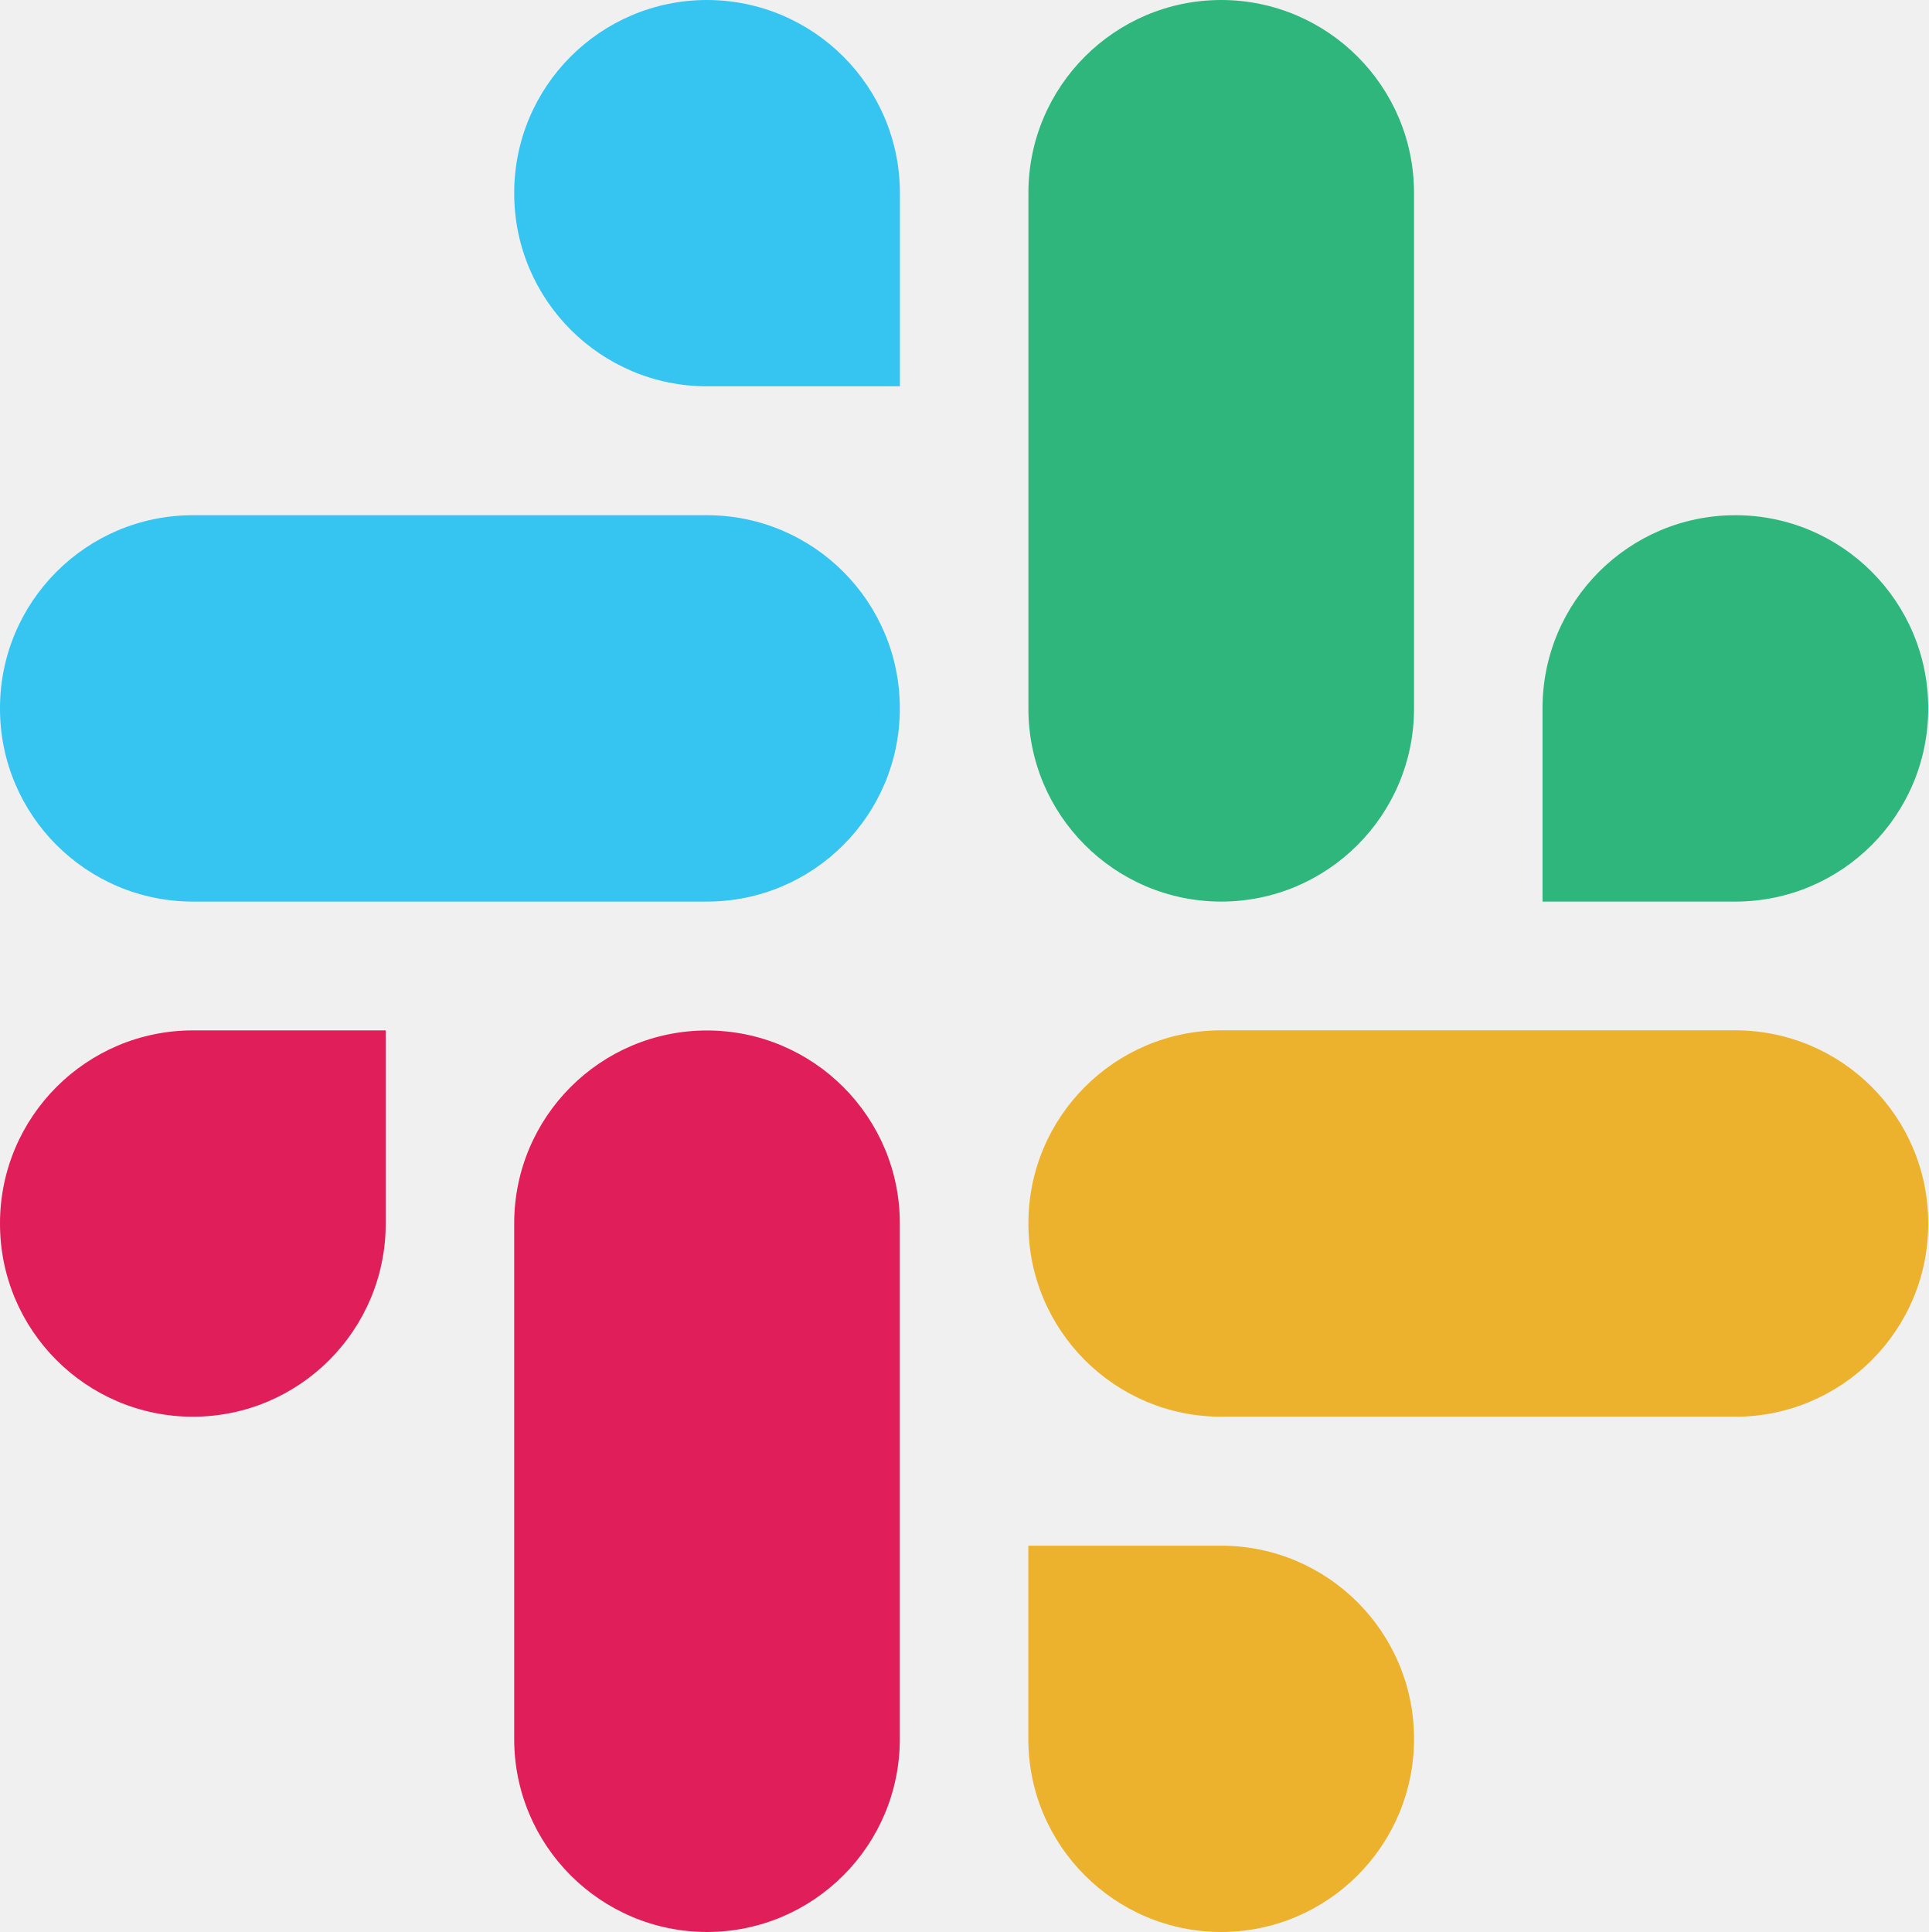
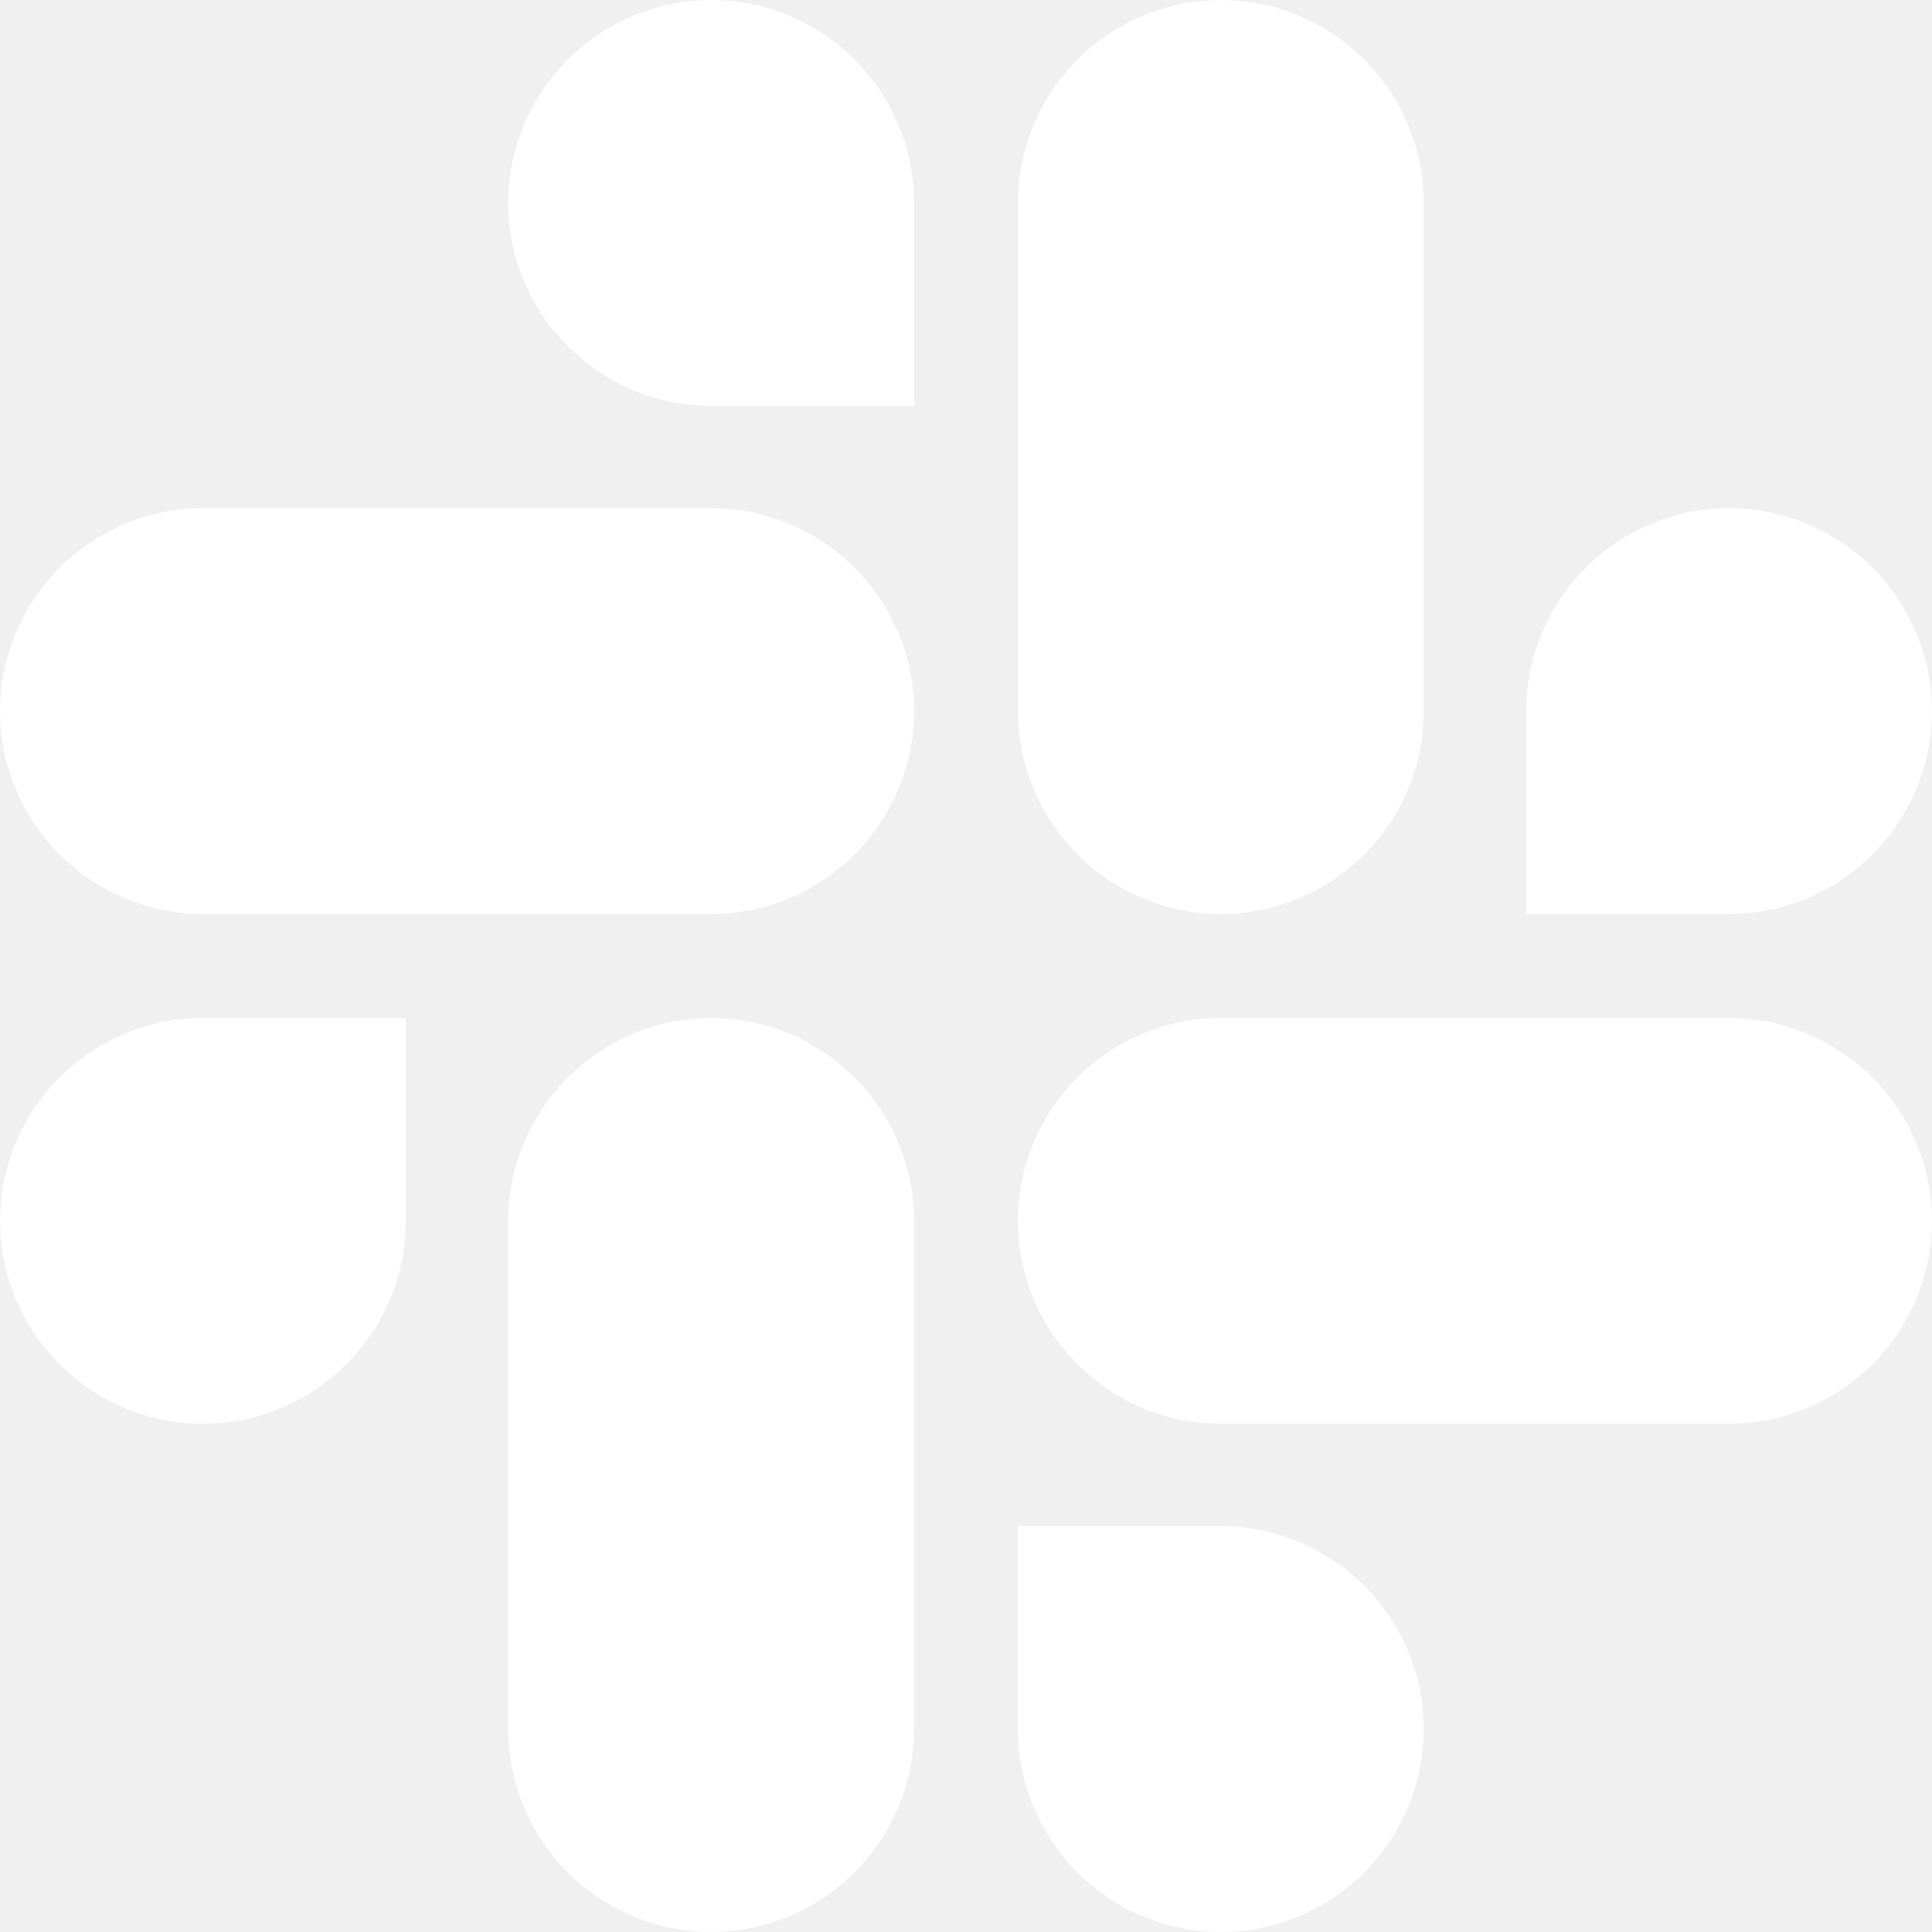
- <svg xmlns="http://www.w3.org/2000/svg" enable-background="new 0 0 2447.6 2452.5" viewBox="0 0 2447.6 2452.5">
-   <g clip-rule="evenodd" fill-rule="evenodd">
-     <path d="m897.4 0c-135.3.1-244.8 109.9-244.7 245.2-.1 135.3 109.5 245.1 244.8 245.2h244.8v-245.1c.1-135.3-109.5-245.1-244.9-245.3.1 0 .1 0 0 0m0 654h-652.6c-135.3.1-244.9 109.9-244.8 245.2-.2 135.3 109.4 245.1 244.7 245.3h652.7c135.3-.1 244.9-109.9 244.8-245.2.1-135.4-109.5-245.2-244.8-245.3z" fill="#36c5f0" />
-     <path d="m2447.6 899.2c.1-135.3-109.5-245.1-244.8-245.2-135.3.1-244.9 109.9-244.8 245.2v245.3h244.8c135.3-.1 244.9-109.9 244.8-245.3zm-652.7 0v-654c.1-135.2-109.4-245-244.7-245.2-135.3.1-244.9 109.9-244.8 245.2v654c-.2 135.3 109.4 245.1 244.7 245.3 135.3-.1 244.9-109.9 244.8-245.3z" fill="#2eb67d" />
-     <path d="m1550.1 2452.5c135.3-.1 244.9-109.9 244.8-245.2.1-135.3-109.5-245.1-244.8-245.2h-244.8v245.2c-.1 135.2 109.5 245 244.8 245.2zm0-654.1h652.7c135.3-.1 244.9-109.9 244.8-245.2.2-135.3-109.4-245.1-244.7-245.3h-652.7c-135.3.1-244.9 109.9-244.8 245.2-.1 135.4 109.4 245.2 244.7 245.3z" fill="#ecb22e" />
-     <path d="m0 1553.2c-.1 135.3 109.5 245.1 244.8 245.2 135.3-.1 244.9-109.9 244.8-245.2v-245.2h-244.8c-135.3.1-244.9 109.9-244.8 245.2zm652.7 0v654c-.2 135.3 109.4 245.1 244.7 245.3 135.3-.1 244.9-109.9 244.8-245.2v-653.9c.2-135.3-109.4-245.1-244.7-245.3-135.4 0-244.9 109.8-244.8 245.1 0 0 0 .1 0 0" fill="#e01e5a" />
-   </g>
+ <svg xmlns="http://www.w3.org/2000/svg" width="256" height="256" viewBox="0 0 24 24" fill="none">
+   <path d="M5.042 15.165a2.528 2.528 0 0 1-2.52 2.523A2.528 2.528 0 0 1 0 15.165a2.527 2.527 0 0 1 2.522-2.52h2.52v2.52Zm1.271 0a2.527 2.527 0 0 1 2.521-2.52 2.527 2.527 0 0 1 2.521 2.52v6.313A2.528 2.528 0 0 1 8.834 24a2.528 2.528 0 0 1-2.521-2.522v-6.313ZM8.834 5.042a2.528 2.528 0 0 1-2.521-2.52A2.528 2.528 0 0 1 8.834 0a2.527 2.527 0 0 1 2.522 2.522v2.52h-2.522Zm0 1.271a2.527 2.527 0 0 1 2.522 2.521 2.527 2.527 0 0 1-2.522 2.521H2.521A2.528 2.528 0 0 1 0 8.834a2.528 2.528 0 0 1 2.521-2.521h6.313ZM18.958 8.835a2.528 2.528 0 0 1 2.52-2.523A2.528 2.528 0 0 1 24 8.835a2.527 2.527 0 0 1-2.522 2.52h-2.52v-2.52Zm-1.271 0a2.527 2.527 0 0 1-2.521 2.52 2.527 2.527 0 0 1-2.521-2.52V2.522A2.528 2.528 0 0 1 15.166 0a2.528 2.528 0 0 1 2.521 2.522v6.313ZM15.166 18.958a2.528 2.528 0 0 1 2.521 2.521A2.528 2.528 0 0 1 15.166 24a2.527 2.527 0 0 1-2.522-2.522v-2.52h2.522Zm0-1.271a2.527 2.527 0 0 1-2.522-2.521 2.527 2.527 0 0 1 2.522-2.521h6.313A2.528 2.528 0 0 1 24 15.166a2.528 2.528 0 0 1-2.521 2.521h-6.313Z" fill="white" />
</svg>
